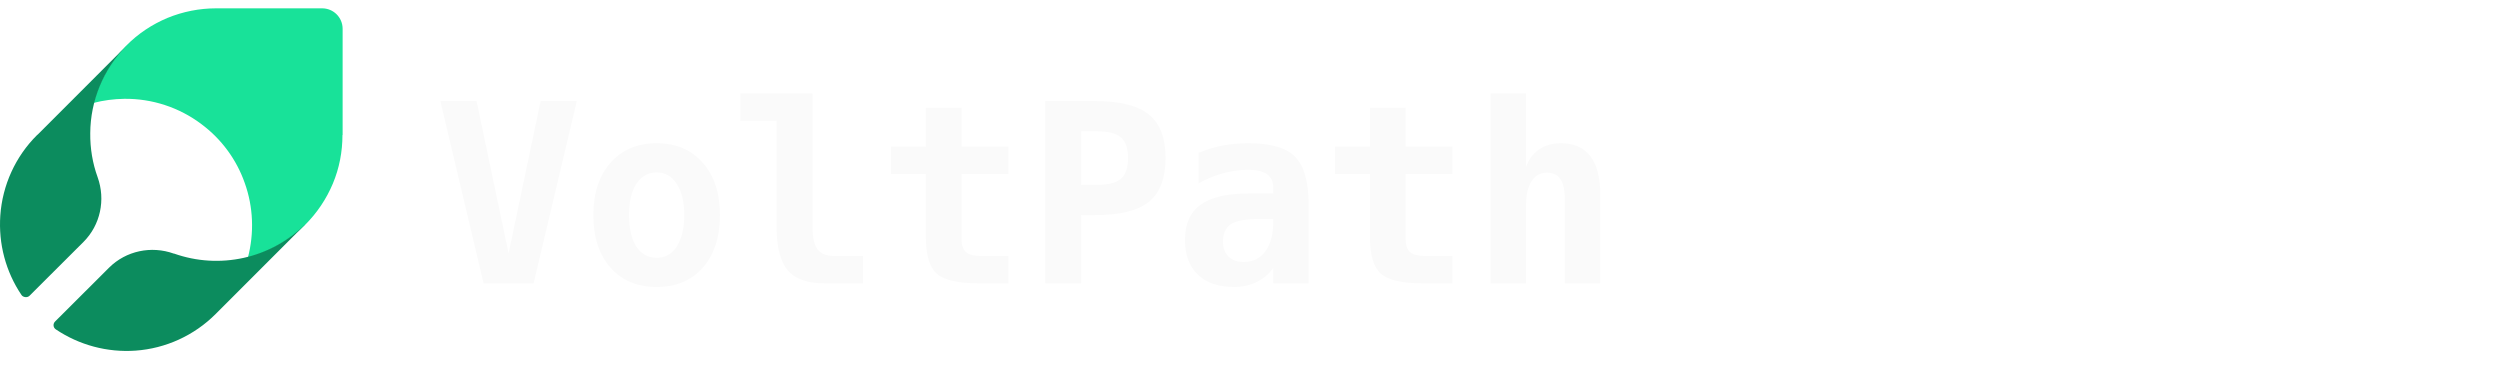
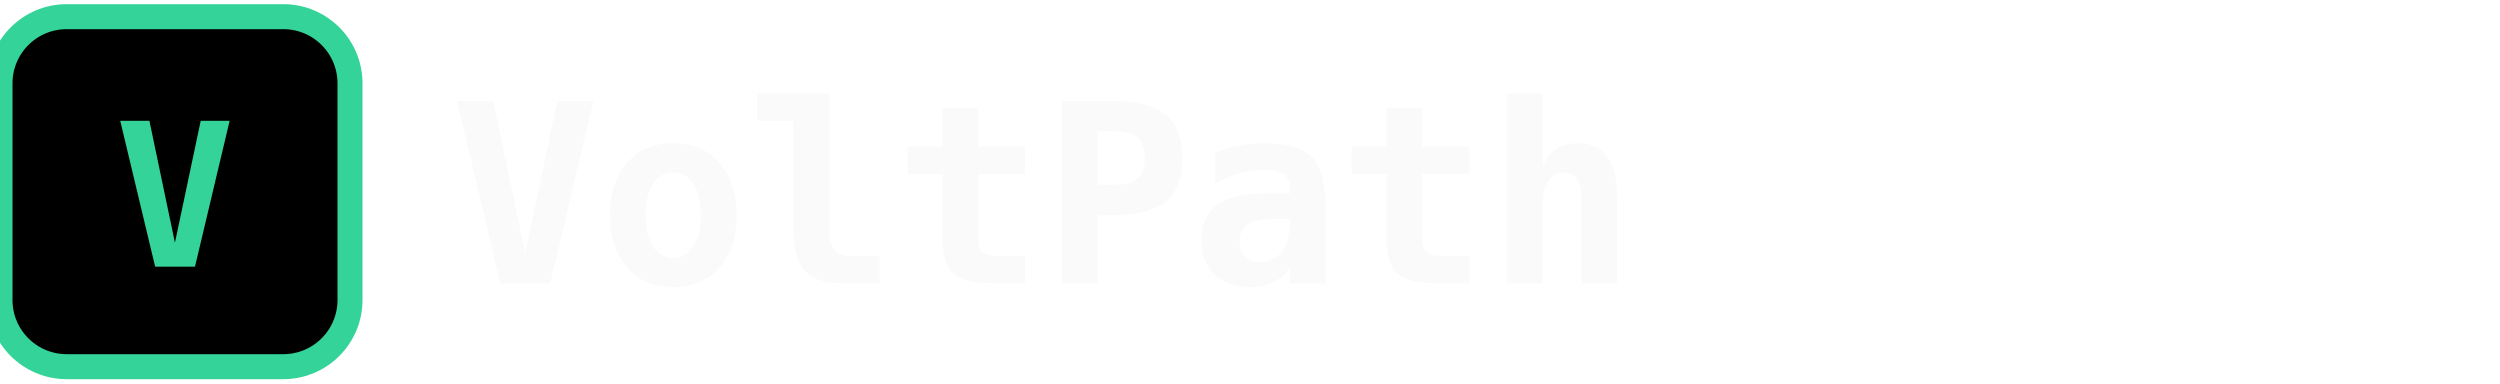
<svg xmlns="http://www.w3.org/2000/svg" width="150" height="23" viewBox="0 0 150 23" fill="none">
-   <g transform="translate(0, 0.5) scale(0.041)">
-     <path d="M501.402 185.33V29.962C501.402 13.29 487.876 0 471.453 0H316.156C291.763 0 267.611 4.832 245.15 14.014C222.689 23.438 202.16 36.969 185.012 54.367L183.804 55.575C161.101 78.53 144.92 107.042 136.708 138.454C151.441 134.588 166.656 132.655 181.871 132.413C222.447 131.93 262.298 144.978 294.661 169.383C323.885 191.13 346.104 221.092 358.18 255.645C370.739 290.681 372.188 328.859 362.769 364.862C393.925 356.647 422.666 340.457 445.611 317.744L446.818 316.536C463.966 299.38 477.732 278.841 487.151 256.37C496.571 233.898 501.16 209.735 501.16 185.33H501.402Z" fill="#18E299" />
-     <path d="M132.071 182.706C132.312 135.044 151.32 89.307 184.764 55.125L55.557 184.391C55.076 184.873 54.594 185.113 54.113 185.595C22.593 216.888 3.586 258.774 0.458 303.066C-2.43 344.47 8.397 385.392 31.496 419.575C33.699 422.835 39.677 423.907 43.046 420.778L122.206 341.822C146.989 317.028 154.689 280.198 142.899 247.219C135.44 226.758 131.831 204.852 132.071 182.706Z" fill="#0C8C5E" />
-     <path d="M446.067 316.547C421.284 340.86 390.245 357.71 356.56 365.172C322.634 372.635 287.506 370.468 254.783 358.914C254.783 358.914 254.542 358.914 254.301 358.914C221.338 347.118 184.525 354.821 159.742 379.375L80.581 458.331C77.212 461.701 77.694 467.238 81.784 469.885C115.95 492.754 156.855 503.827 198.24 500.938C242.512 497.809 284.137 478.792 315.656 447.258L316.859 446.054L446.067 316.788V316.547Z" fill="#0C8C5E" />
-   </g>
-   <text x="26" y="17" font-family="Geist Mono, ui-monospace, monospace" font-size="15" font-weight="600" fill="#FAFAFA" letter-spacing="-0.01em">VoltPath</text>
+   <rect x="0" y="1" width="21" height="21" rx="4" fill="#000000" stroke="#34D399" stroke-width="1.5" />
+   <text x="10.5" y="16" font-family="Geist Mono, ui-monospace, monospace" font-size="12" font-weight="700" fill="#34D399" text-anchor="middle">V</text>
+   <text x="27" y="17" font-family="Geist Mono, ui-monospace, monospace" font-size="15" font-weight="600" fill="#FAFAFA" letter-spacing="-0.01em">VoltPath</text>
</svg>
